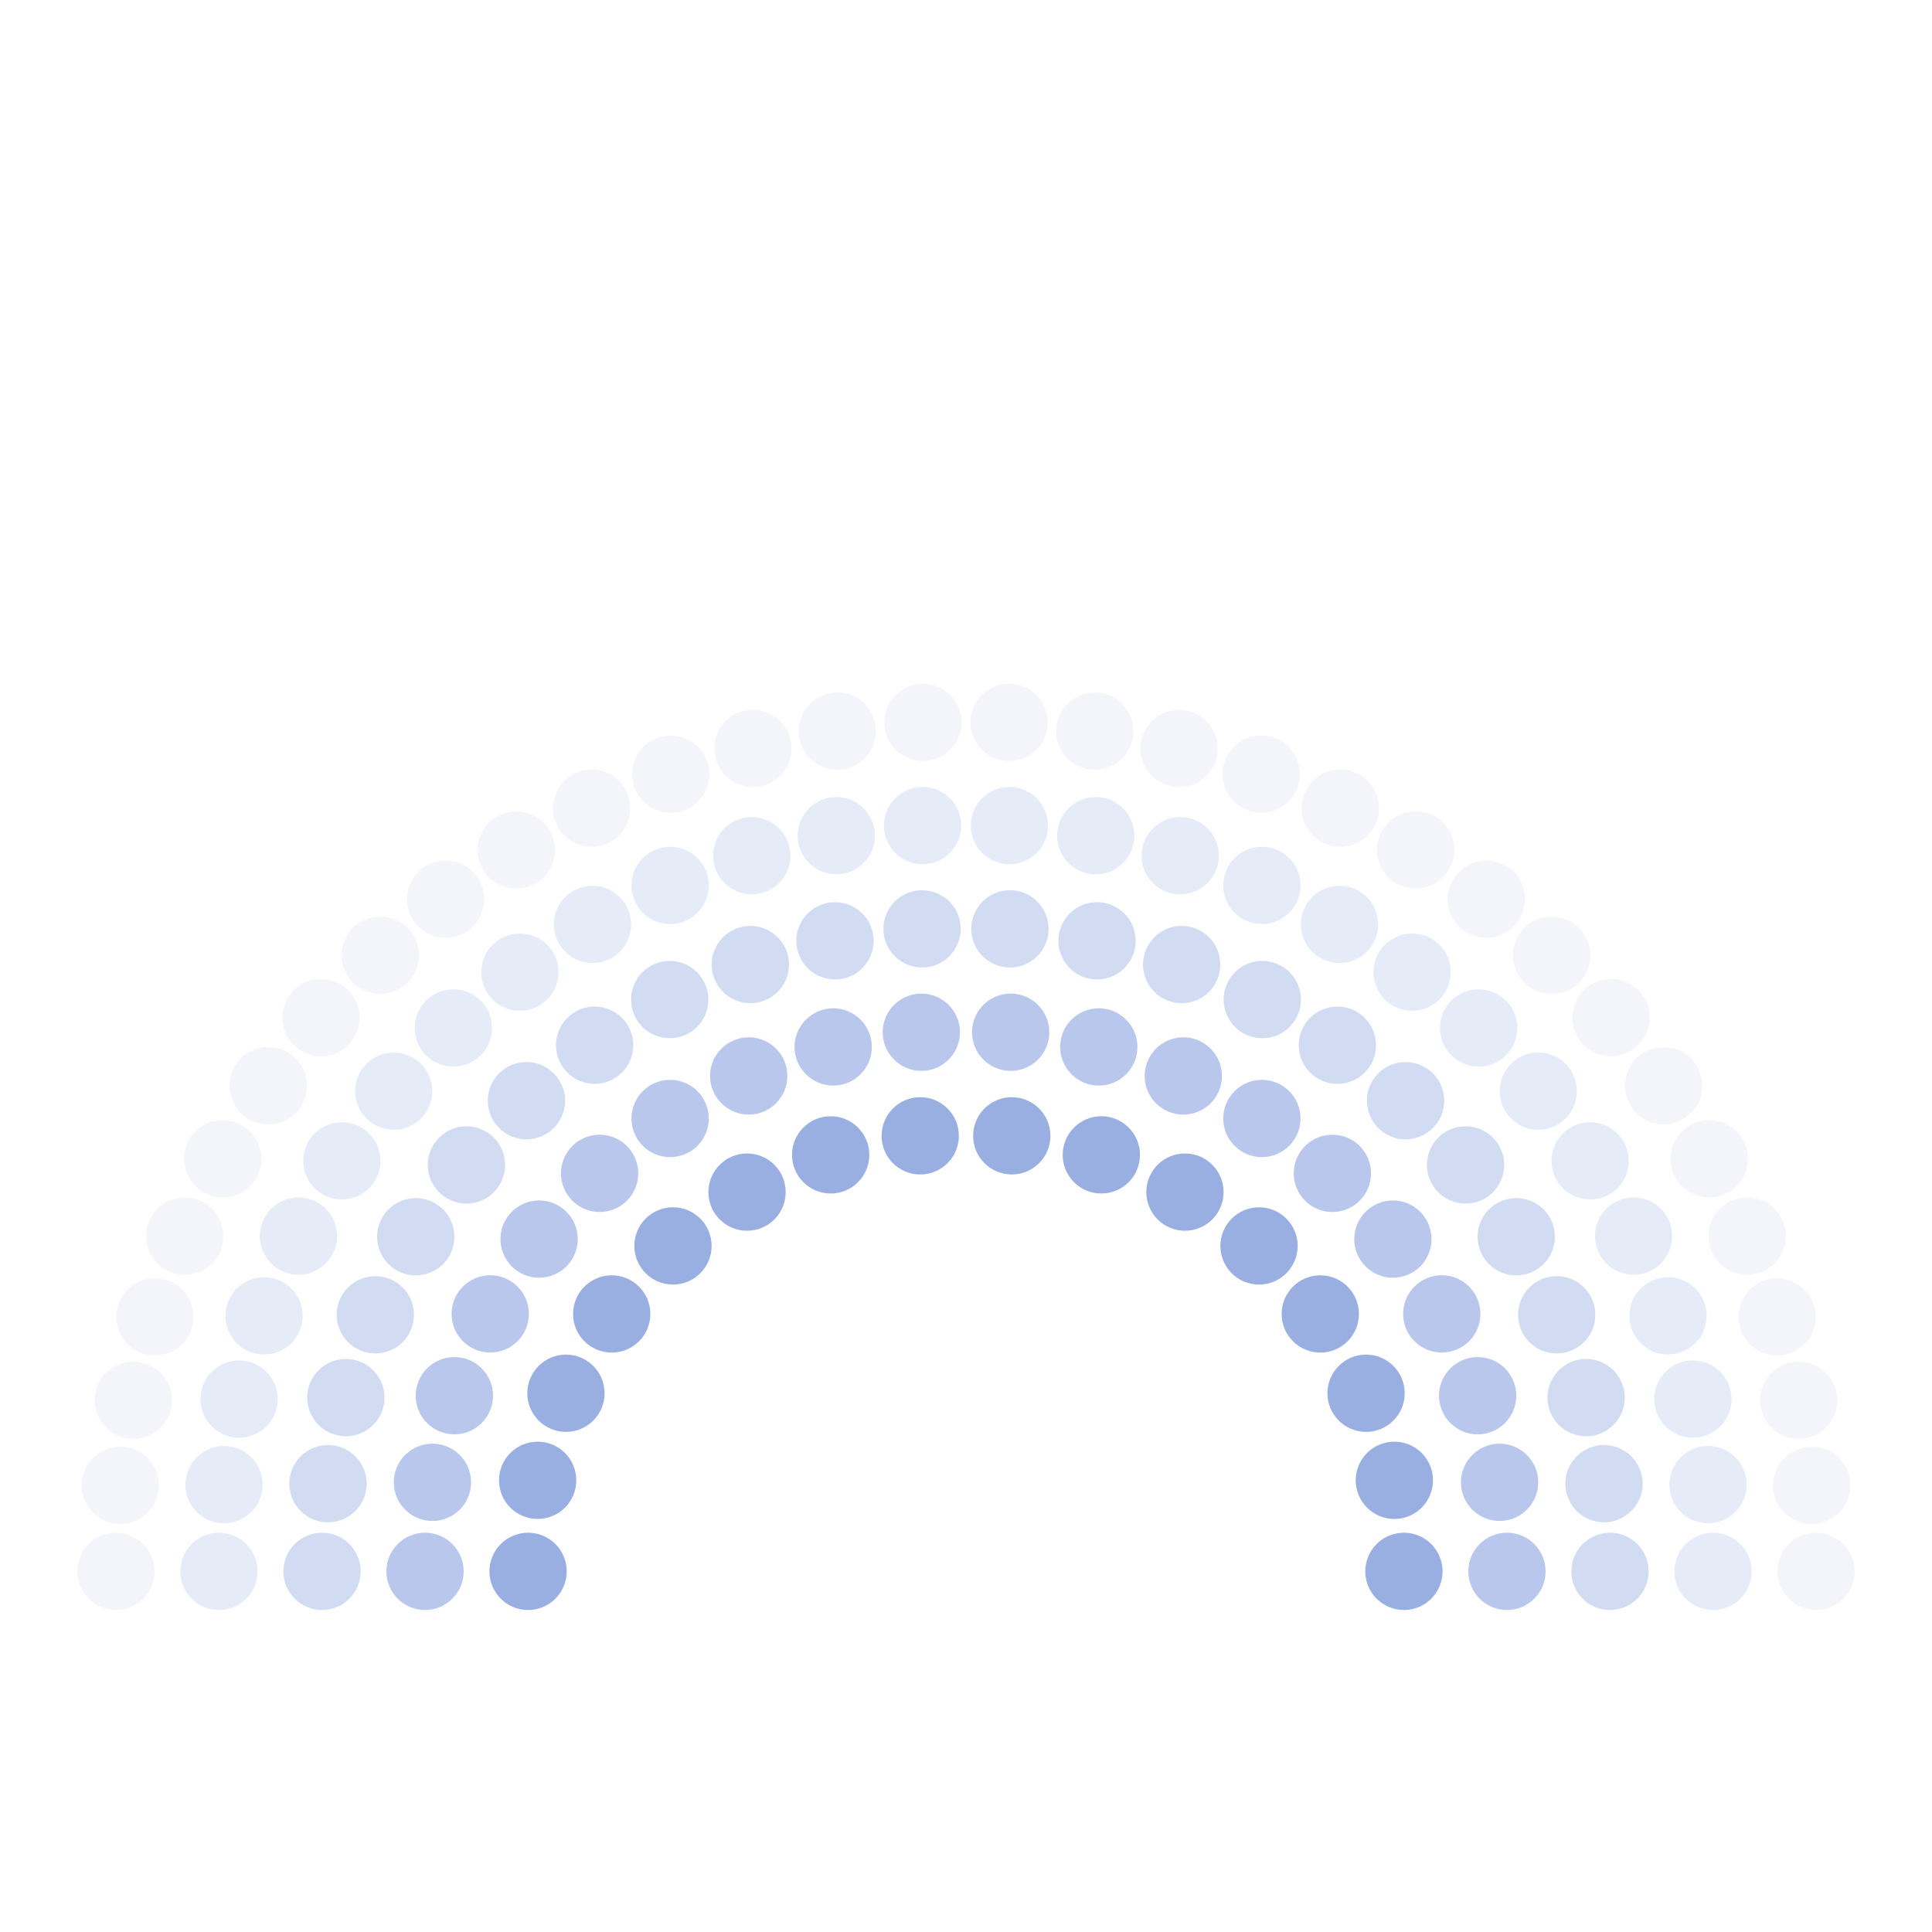
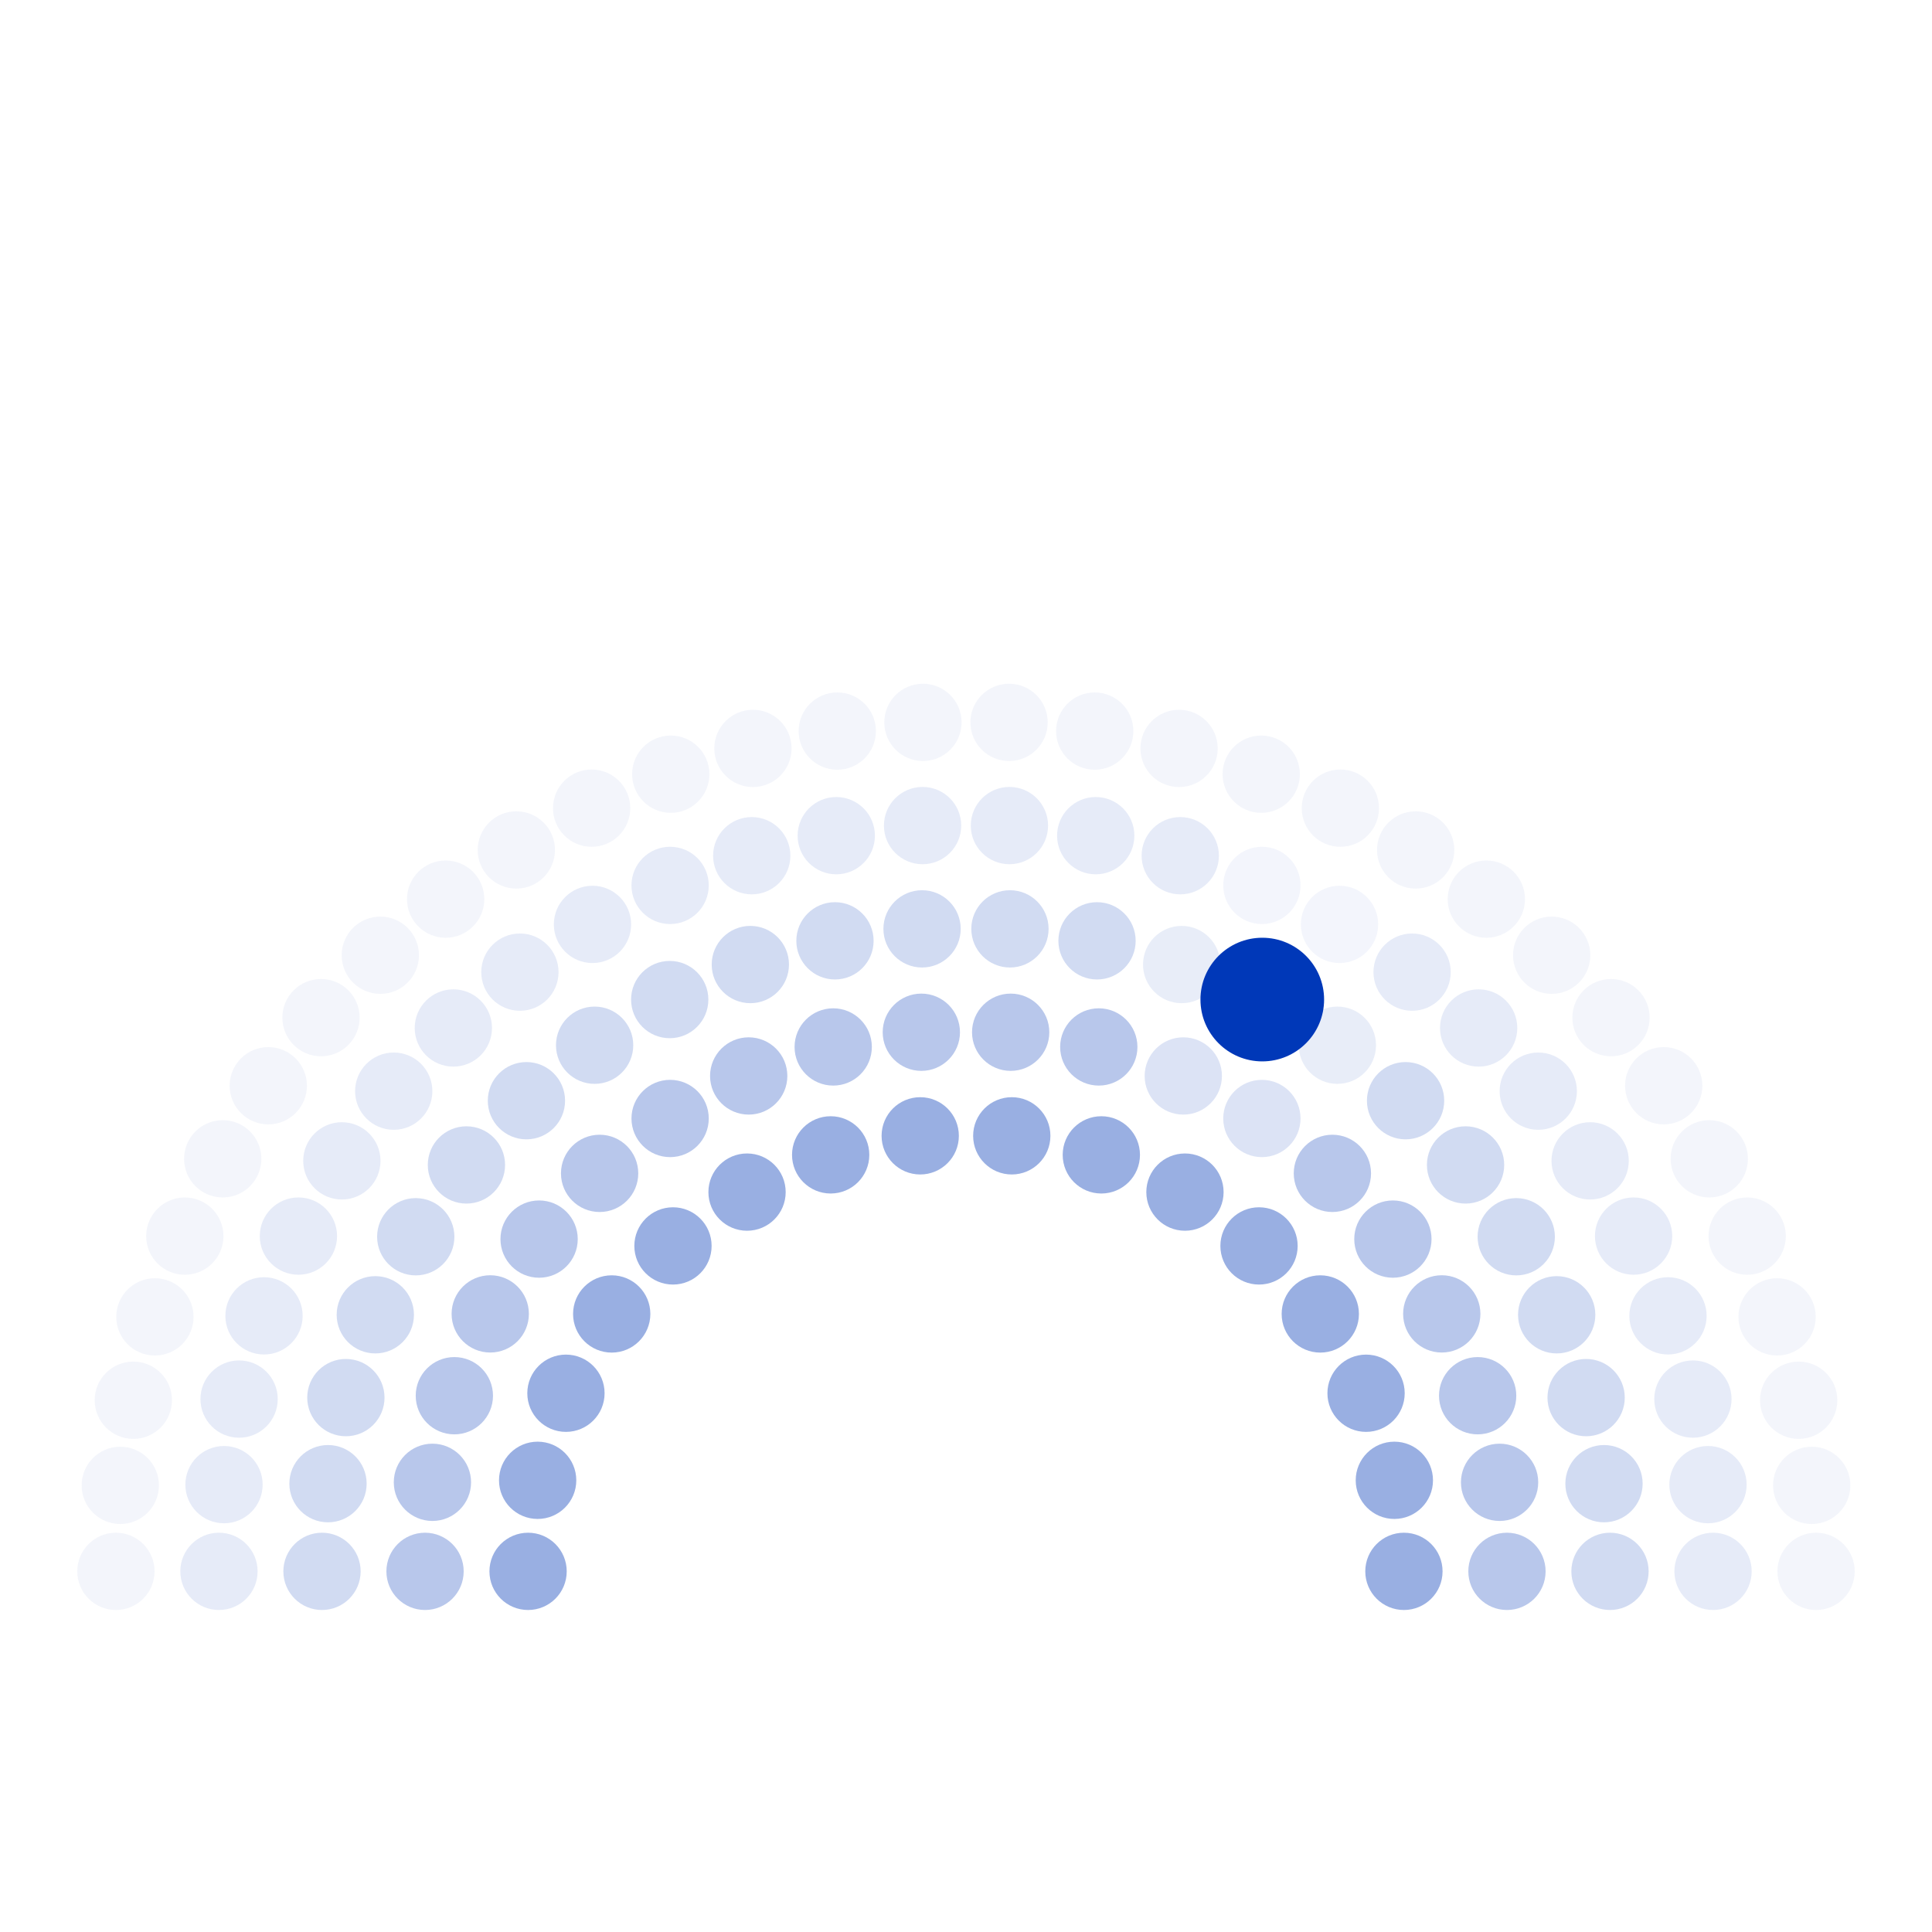
<svg xmlns="http://www.w3.org/2000/svg" preserveAspectRatio="none" overflow="visible" style="display: block;" width="150" height="150" viewBox="0 0 150 150" fill="none">
  <g id="Hero graphic">
    <circle id="Seat" cx="41" cy="122" r="3" fill="#0038B8" fill-opacity="0.4" />
    <circle id="Seat_2" cx="41.743" cy="114.931" r="3" fill="#0038B8" fill-opacity="0.4" />
    <circle id="Seat_3" cx="43.94" cy="108.171" r="3" fill="#0038B8" fill-opacity="0.4" />
    <circle id="Seat_4" cx="47.493" cy="102.015" r="3" fill="#0038B8" fill-opacity="0.4" />
    <circle id="Seat_5" cx="52.25" cy="96.733" r="3" fill="#0038B8" fill-opacity="0.4" />
    <circle id="Seat_6" cx="58" cy="92.555" r="3" fill="#0038B8" fill-opacity="0.4" />
    <circle id="Seat_7" cx="64.493" cy="89.664" r="3" fill="#0038B8" fill-opacity="0.4" />
    <circle id="Seat_8" cx="71.446" cy="88.186" r="3" fill="#0038B8" fill-opacity="0.4" />
    <circle id="Seat_9" cx="78.554" cy="88.186" r="3" fill="#0038B8" fill-opacity="0.4" />
    <circle id="Seat_10" cx="85.507" cy="89.664" r="3" fill="#0038B8" fill-opacity="0.4" />
    <circle id="Seat_11" cx="92" cy="92.555" r="3" fill="#0038B8" fill-opacity="0.4" />
    <circle id="Seat_12" cx="97.75" cy="96.733" r="3" fill="#0038B8" fill-opacity="0.4" />
    <circle id="Seat_13" cx="102.507" cy="102.015" r="3" fill="#0038B8" fill-opacity="0.4" />
    <circle id="Seat_14" cx="106.061" cy="108.171" r="3" fill="#0038B8" fill-opacity="0.4" />
    <circle id="Seat_15" cx="108.257" cy="114.931" r="3" fill="#0038B8" fill-opacity="0.4" />
    <circle id="Seat_16" cx="109" cy="122" r="3" fill="#0038B8" fill-opacity="0.4" />
    <circle id="Seat_17" cx="33" cy="122" r="3" fill="#0038B8" fill-opacity="0.28" />
    <circle id="Seat_18" cx="33.573" cy="115.087" r="3" fill="#0038B8" fill-opacity="0.28" />
    <circle id="Seat_19" cx="35.276" cy="108.363" r="3" fill="#0038B8" fill-opacity="0.28" />
    <circle id="Seat_20" cx="38.062" cy="102.01" r="3" fill="#0038B8" fill-opacity="0.28" />
    <circle id="Seat_21" cx="41.856" cy="96.203" r="3" fill="#0038B8" fill-opacity="0.28" />
    <circle id="Seat_22" cx="46.554" cy="91.1" r="3" fill="#0038B8" fill-opacity="0.28" />
    <circle id="Seat_23" cx="52.028" cy="86.839" r="3" fill="#0038B8" fill-opacity="0.28" />
    <circle id="Seat_24" cx="58.129" cy="83.537" r="3" fill="#0038B8" fill-opacity="0.28" />
    <circle id="Seat_25" cx="64.69" cy="81.285" r="3" fill="#0038B8" fill-opacity="0.28" />
    <circle id="Seat_26" cx="71.532" cy="80.143" r="3" fill="#0038B8" fill-opacity="0.28" />
    <circle id="Seat_27" cx="78.468" cy="80.143" r="3" fill="#0038B8" fill-opacity="0.28" />
    <circle id="Seat_28" cx="85.31" cy="81.285" r="3" fill="#0038B8" fill-opacity="0.28" />
-     <circle id="Seat_29" cx="91.871" cy="83.537" r="3" fill="#0038B8" fill-opacity="0.28" />
-     <circle id="Seat_30" cx="97.972" cy="86.839" r="3" fill="#0038B8" fill-opacity="0.28" />
+     <circle id="Seat_29" cx="91.871" cy="83.537" r="3" fill="#0038B8" fill-opacity="0.14" />
+     <circle id="Seat_30" cx="97.972" cy="86.839" r="3" fill="#0038B8" fill-opacity="0.14" />
    <circle id="Seat_31" cx="103.446" cy="91.1" r="3" fill="#0038B8" fill-opacity="0.28" />
    <circle id="Seat_32" cx="108.144" cy="96.203" r="3" fill="#0038B8" fill-opacity="0.28" />
    <circle id="Seat_33" cx="111.938" cy="102.01" r="3" fill="#0038B8" fill-opacity="0.28" />
    <circle id="Seat_34" cx="114.724" cy="108.363" r="3" fill="#0038B8" fill-opacity="0.28" />
    <circle id="Seat_35" cx="116.427" cy="115.087" r="3" fill="#0038B8" fill-opacity="0.28" />
    <circle id="Seat_36" cx="117" cy="122" r="3" fill="#0038B8" fill-opacity="0.28" />
    <circle id="Seat_37" cx="25" cy="122" r="3" fill="#0038B8" fill-opacity="0.18" />
    <circle id="Seat_38" cx="25.466" cy="115.192" r="3" fill="#0038B8" fill-opacity="0.18" />
    <circle id="Seat_39" cx="26.854" cy="108.51" r="3" fill="#0038B8" fill-opacity="0.18" />
    <circle id="Seat_40" cx="29.139" cy="102.08" r="3" fill="#0038B8" fill-opacity="0.18" />
    <circle id="Seat_41" cx="32.279" cy="96.021" r="3" fill="#0038B8" fill-opacity="0.18" />
    <circle id="Seat_42" cx="36.214" cy="90.446" r="3" fill="#0038B8" fill-opacity="0.18" />
    <circle id="Seat_43" cx="40.872" cy="85.458" r="3" fill="#0038B8" fill-opacity="0.18" />
    <circle id="Seat_44" cx="46.166" cy="81.151" r="3" fill="#0038B8" fill-opacity="0.18" />
    <circle id="Seat_45" cx="51.997" cy="77.606" r="3" fill="#0038B8" fill-opacity="0.18" />
    <circle id="Seat_46" cx="58.256" cy="74.887" r="3" fill="#0038B8" fill-opacity="0.18" />
    <circle id="Seat_47" cx="64.827" cy="73.046" r="3" fill="#0038B8" fill-opacity="0.18" />
    <circle id="Seat_48" cx="71.588" cy="72.117" r="3" fill="#0038B8" fill-opacity="0.18" />
    <circle id="Seat_49" cx="78.412" cy="72.117" r="3" fill="#0038B8" fill-opacity="0.18" />
    <circle id="Seat_50" cx="85.173" cy="73.046" r="3" fill="#0038B8" fill-opacity="0.18" />
-     <circle id="Seat_51" cx="91.744" cy="74.887" r="3" fill="#0038B8" fill-opacity="0.18" />
-     <circle id="Seat_51a" cx="98.003" cy="77.606" r="3" fill="#0038B8" fill-opacity="0.18" />
-     <circle id="Seat_52" cx="103.834" cy="81.151" r="3" fill="#0038B8" fill-opacity="0.18" />
+     <circle id="Seat_51" cx="91.744" cy="74.887" r="3" fill="#0038B8" fill-opacity="0.09" />
+     <circle id="Seat_52" cx="103.834" cy="81.151" r="3" fill="#0038B8" fill-opacity="0.09" />
    <circle id="Seat_53" cx="109.128" cy="85.458" r="3" fill="#0038B8" fill-opacity="0.18" />
    <circle id="Seat_54" cx="113.786" cy="90.446" r="3" fill="#0038B8" fill-opacity="0.18" />
    <circle id="Seat_55" cx="117.721" cy="96.021" r="3" fill="#0038B8" fill-opacity="0.18" />
    <circle id="Seat_56" cx="120.861" cy="102.08" r="3" fill="#0038B8" fill-opacity="0.18" />
    <circle id="Seat_57" cx="123.146" cy="108.51" r="3" fill="#0038B8" fill-opacity="0.18" />
    <circle id="Seat_58" cx="124.534" cy="115.192" r="3" fill="#0038B8" fill-opacity="0.18" />
    <circle id="Seat_59" cx="125" cy="122" r="3" fill="#0038B8" fill-opacity="0.18" />
    <circle id="Seat_60" cx="17" cy="122" r="3" fill="#0038B8" fill-opacity="0.1" />
    <circle id="Seat_61" cx="17.392" cy="115.267" r="3" fill="#0038B8" fill-opacity="0.1" />
    <circle id="Seat_62" cx="18.563" cy="108.624" r="3" fill="#0038B8" fill-opacity="0.1" />
    <circle id="Seat_63" cx="20.498" cy="102.163" r="3" fill="#0038B8" fill-opacity="0.1" />
    <circle id="Seat_64" cx="23.169" cy="95.97" r="3" fill="#0038B8" fill-opacity="0.1" />
    <circle id="Seat_65" cx="26.542" cy="90.129" r="3" fill="#0038B8" fill-opacity="0.1" />
    <circle id="Seat_66" cx="30.569" cy="84.718" r="3" fill="#0038B8" fill-opacity="0.1" />
    <circle id="Seat_67" cx="35.198" cy="79.812" r="3" fill="#0038B8" fill-opacity="0.1" />
    <circle id="Seat_68" cx="40.365" cy="75.477" r="3" fill="#0038B8" fill-opacity="0.1" />
    <circle id="Seat_69" cx="46" cy="71.77" r="3" fill="#0038B8" fill-opacity="0.1" />
    <circle id="Seat_70" cx="52.027" cy="68.743" r="3" fill="#0038B8" fill-opacity="0.1" />
    <circle id="Seat_71" cx="58.365" cy="66.437" r="3" fill="#0038B8" fill-opacity="0.1" />
    <circle id="Seat_72" cx="64.928" cy="64.881" r="3" fill="#0038B8" fill-opacity="0.1" />
    <circle id="Seat_73" cx="71.628" cy="64.098" r="3" fill="#0038B8" fill-opacity="0.1" />
    <circle id="Seat_74" cx="78.372" cy="64.098" r="3" fill="#0038B8" fill-opacity="0.1" />
    <circle id="Seat_75" cx="85.072" cy="64.881" r="3" fill="#0038B8" fill-opacity="0.1" />
    <circle id="Seat_76" cx="91.635" cy="66.437" r="3" fill="#0038B8" fill-opacity="0.1" />
-     <circle id="Seat_77" cx="97.973" cy="68.743" r="3" fill="#0038B8" fill-opacity="0.1" />
-     <circle id="Seat_78" cx="104" cy="71.77" r="3" fill="#0038B8" fill-opacity="0.1" />
+     <circle id="Seat_77" cx="97.973" cy="68.743" r="3" fill="#0038B8" fill-opacity="0.05" />
+     <circle id="Seat_78" cx="104" cy="71.77" r="3" fill="#0038B8" fill-opacity="0.05" />
    <circle id="Seat_79" cx="109.635" cy="75.477" r="3" fill="#0038B8" fill-opacity="0.1" />
    <circle id="Seat_80" cx="114.802" cy="79.812" r="3" fill="#0038B8" fill-opacity="0.1" />
    <circle id="Seat_81" cx="119.431" cy="84.718" r="3" fill="#0038B8" fill-opacity="0.1" />
    <circle id="Seat_82" cx="123.458" cy="90.129" r="3" fill="#0038B8" fill-opacity="0.1" />
    <circle id="Seat_83" cx="126.831" cy="95.97" r="3" fill="#0038B8" fill-opacity="0.1" />
    <circle id="Seat_84" cx="129.502" cy="102.163" r="3" fill="#0038B8" fill-opacity="0.1" />
    <circle id="Seat_85" cx="131.437" cy="108.624" r="3" fill="#0038B8" fill-opacity="0.1" />
    <circle id="Seat_86" cx="132.608" cy="115.267" r="3" fill="#0038B8" fill-opacity="0.1" />
    <circle id="Seat_87" cx="133" cy="122" r="3" fill="#0038B8" fill-opacity="0.1" />
    <circle id="Seat_88" cx="9" cy="122" r="3" fill="#0038B8" fill-opacity="0.048" />
    <circle id="Seat_89" cx="9.339" cy="115.323" r="3" fill="#0038B8" fill-opacity="0.048" />
    <circle id="Seat_90" cx="10.351" cy="108.714" r="3" fill="#0038B8" fill-opacity="0.048" />
    <circle id="Seat_91" cx="12.027" cy="102.242" r="3" fill="#0038B8" fill-opacity="0.048" />
    <circle id="Seat_92" cx="14.349" cy="95.972" r="3" fill="#0038B8" fill-opacity="0.048" />
    <circle id="Seat_93" cx="17.293" cy="89.97" r="3" fill="#0038B8" fill-opacity="0.048" />
    <circle id="Seat_94" cx="20.83" cy="84.296" r="3" fill="#0038B8" fill-opacity="0.048" />
    <circle id="Seat_95" cx="24.922" cy="79.009" r="3" fill="#0038B8" fill-opacity="0.048" />
    <circle id="Seat_96" cx="29.528" cy="74.164" r="3" fill="#0038B8" fill-opacity="0.048" />
    <circle id="Seat_97" cx="34.601" cy="69.809" r="3" fill="#0038B8" fill-opacity="0.048" />
    <circle id="Seat_98" cx="40.088" cy="65.99" r="3" fill="#0038B8" fill-opacity="0.048" />
    <circle id="Seat_99" cx="45.934" cy="62.745" r="3" fill="#0038B8" fill-opacity="0.048" />
    <circle id="Seat_100" cx="52.078" cy="60.108" r="3" fill="#0038B8" fill-opacity="0.048" />
    <circle id="Seat_101" cx="58.457" cy="58.107" r="3" fill="#0038B8" fill-opacity="0.048" />
    <circle id="Seat_102" cx="65.006" cy="56.761" r="3" fill="#0038B8" fill-opacity="0.048" />
    <circle id="Seat_103" cx="71.657" cy="56.085" r="3" fill="#0038B8" fill-opacity="0.048" />
    <circle id="Seat_104" cx="78.343" cy="56.085" r="3" fill="#0038B8" fill-opacity="0.048" />
    <circle id="Seat_105" cx="84.994" cy="56.761" r="3" fill="#0038B8" fill-opacity="0.048" />
    <circle id="Seat_106" cx="91.543" cy="58.107" r="3" fill="#0038B8" fill-opacity="0.048" />
    <circle id="Seat_107" cx="97.922" cy="60.108" r="3" fill="#0038B8" fill-opacity="0.048" />
    <circle id="Seat_108" cx="104.066" cy="62.745" r="3" fill="#0038B8" fill-opacity="0.048" />
    <circle id="Seat_109" cx="109.912" cy="65.99" r="3" fill="#0038B8" fill-opacity="0.048" />
    <circle id="Seat_110" cx="115.399" cy="69.809" r="3" fill="#0038B8" fill-opacity="0.048" />
    <circle id="Seat_111" cx="120.472" cy="74.164" r="3" fill="#0038B8" fill-opacity="0.048" />
    <circle id="Seat_112" cx="125.078" cy="79.009" r="3" fill="#0038B8" fill-opacity="0.048" />
    <circle id="Seat_113" cx="129.17" cy="84.296" r="3" fill="#0038B8" fill-opacity="0.048" />
    <circle id="Seat_114" cx="132.707" cy="89.97" r="3" fill="#0038B8" fill-opacity="0.048" />
    <circle id="Seat_115" cx="135.651" cy="95.972" r="3" fill="#0038B8" fill-opacity="0.048" />
    <circle id="Seat_116" cx="137.973" cy="102.242" r="3" fill="#0038B8" fill-opacity="0.048" />
    <circle id="Seat_117" cx="139.649" cy="108.714" r="3" fill="#0038B8" fill-opacity="0.048" />
    <circle id="Seat_118" cx="140.661" cy="115.323" r="3" fill="#0038B8" fill-opacity="0.048" />
    <circle id="Seat_119" cx="141" cy="122" r="3" fill="#0038B8" fill-opacity="0.048" />
+     <circle id="Your seat" cx="98.003" cy="77.606" r="4.8" fill="#0038B8" />
  </g>
</svg>
